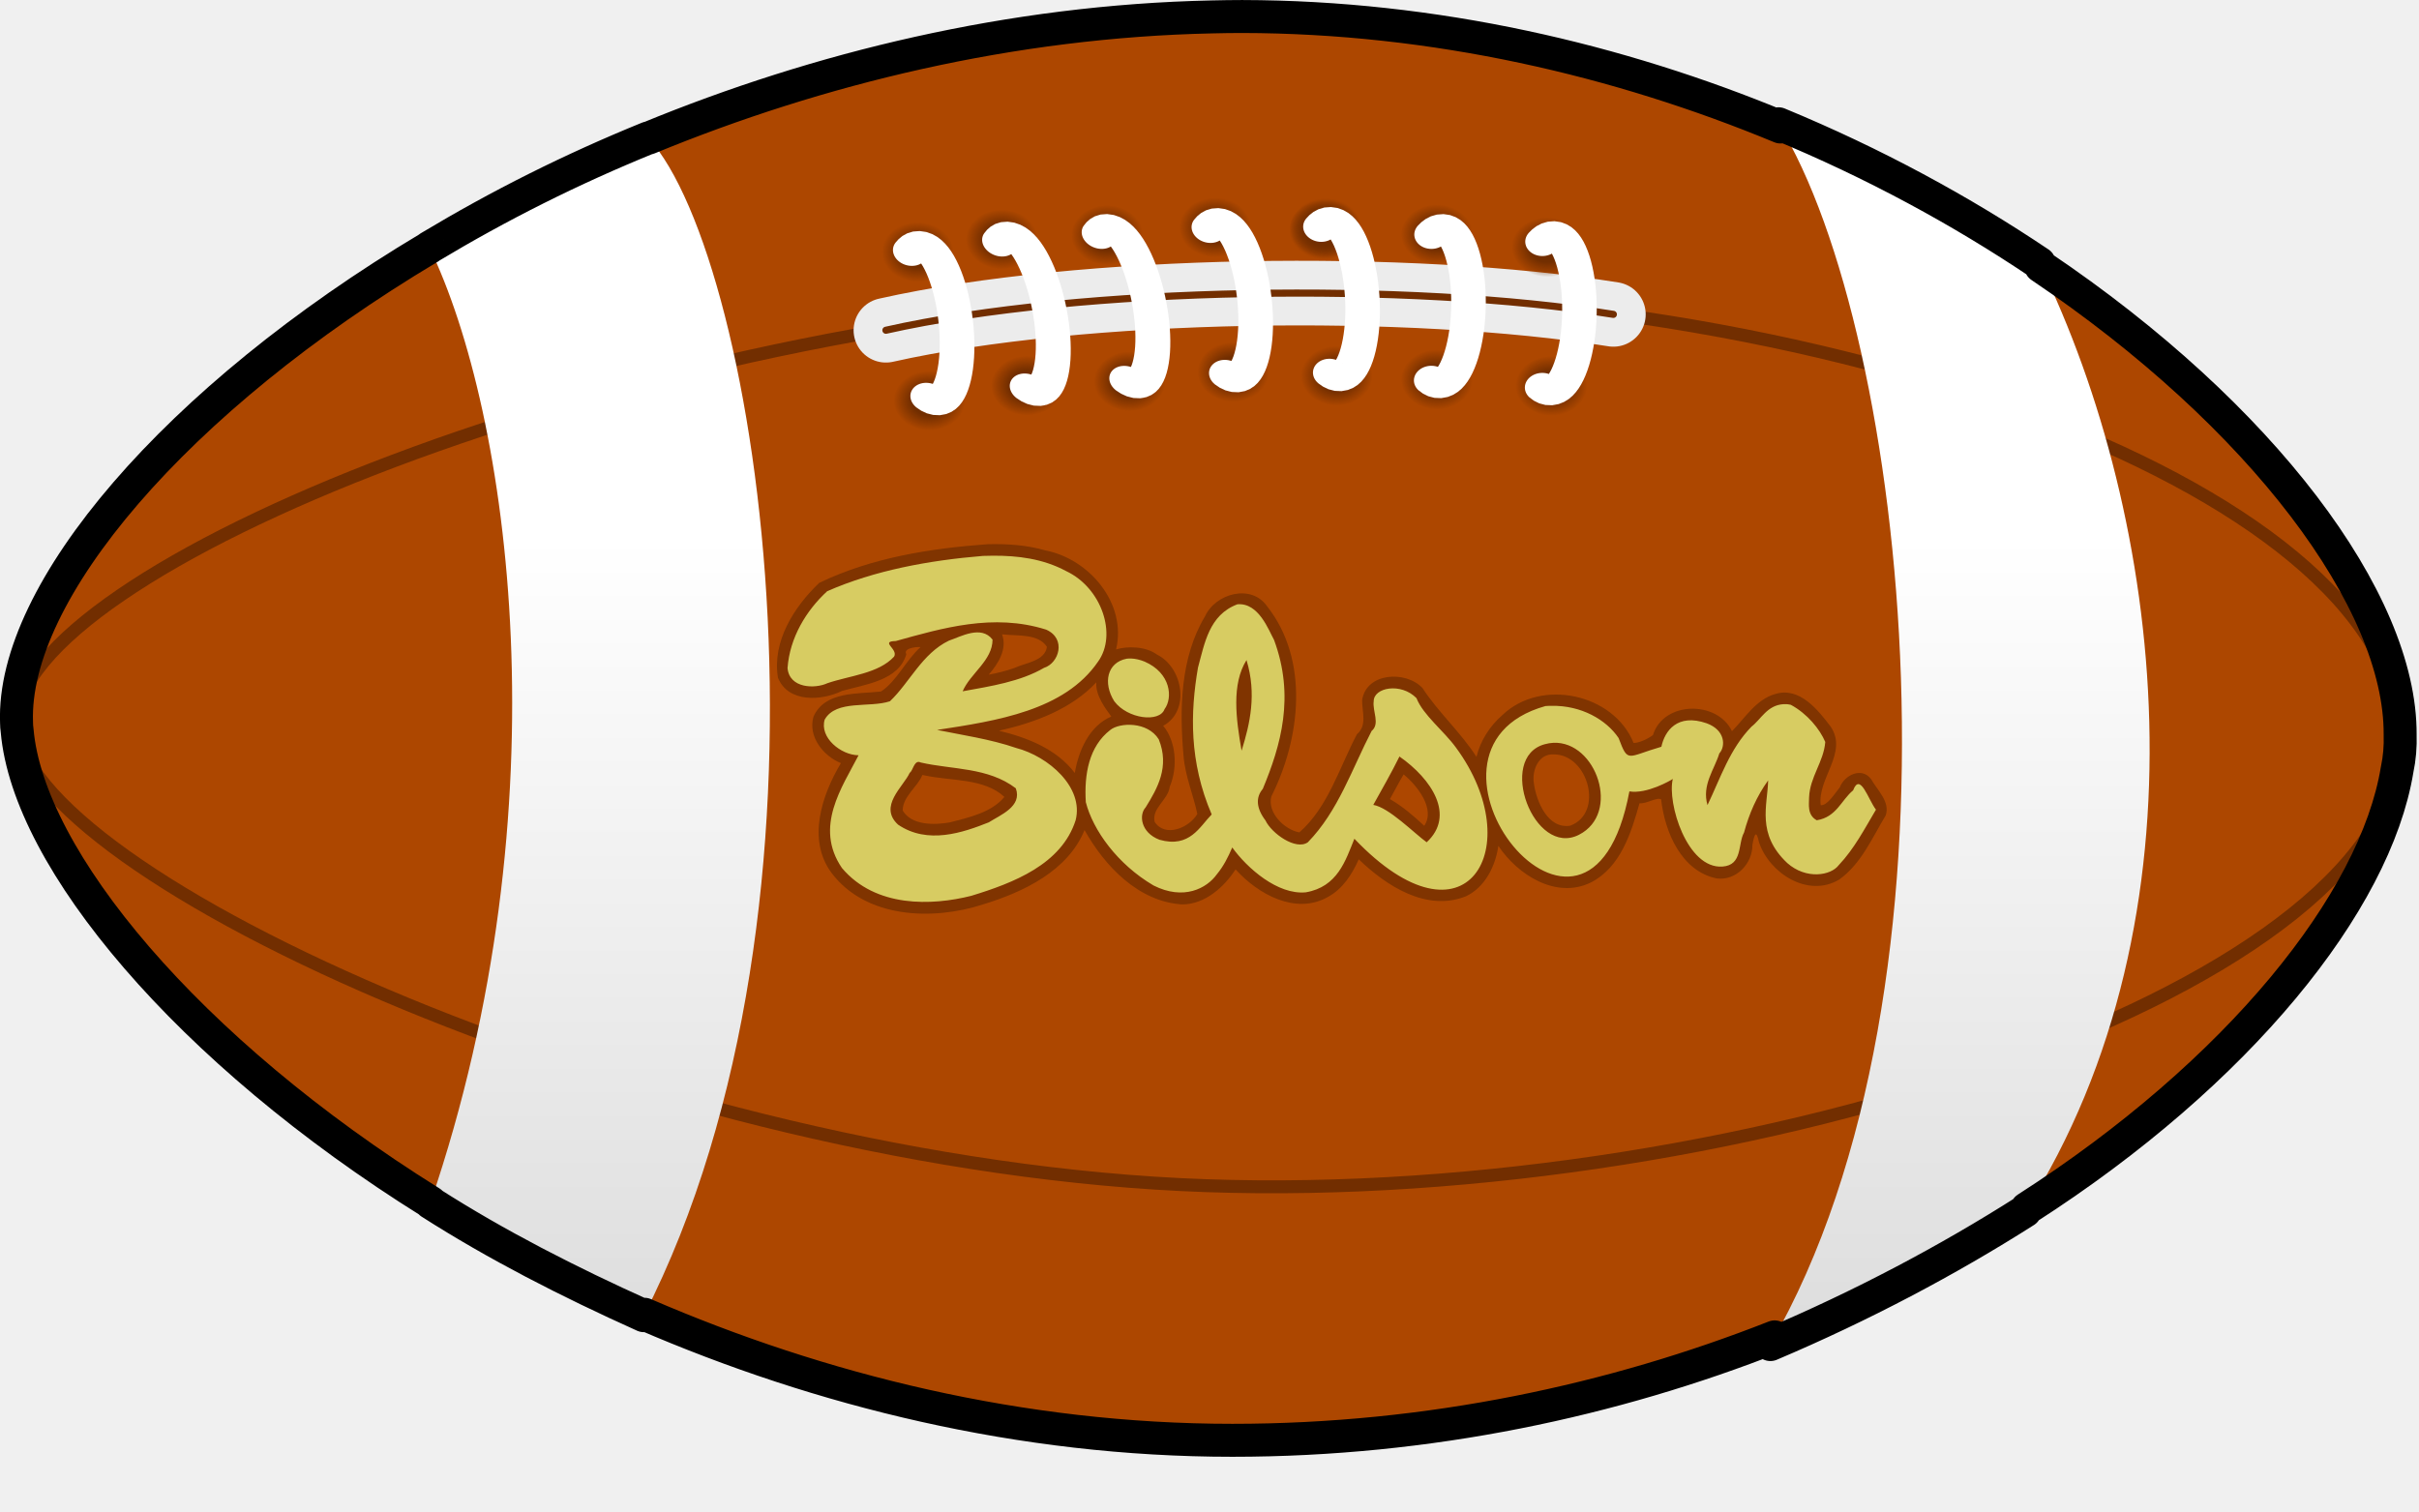
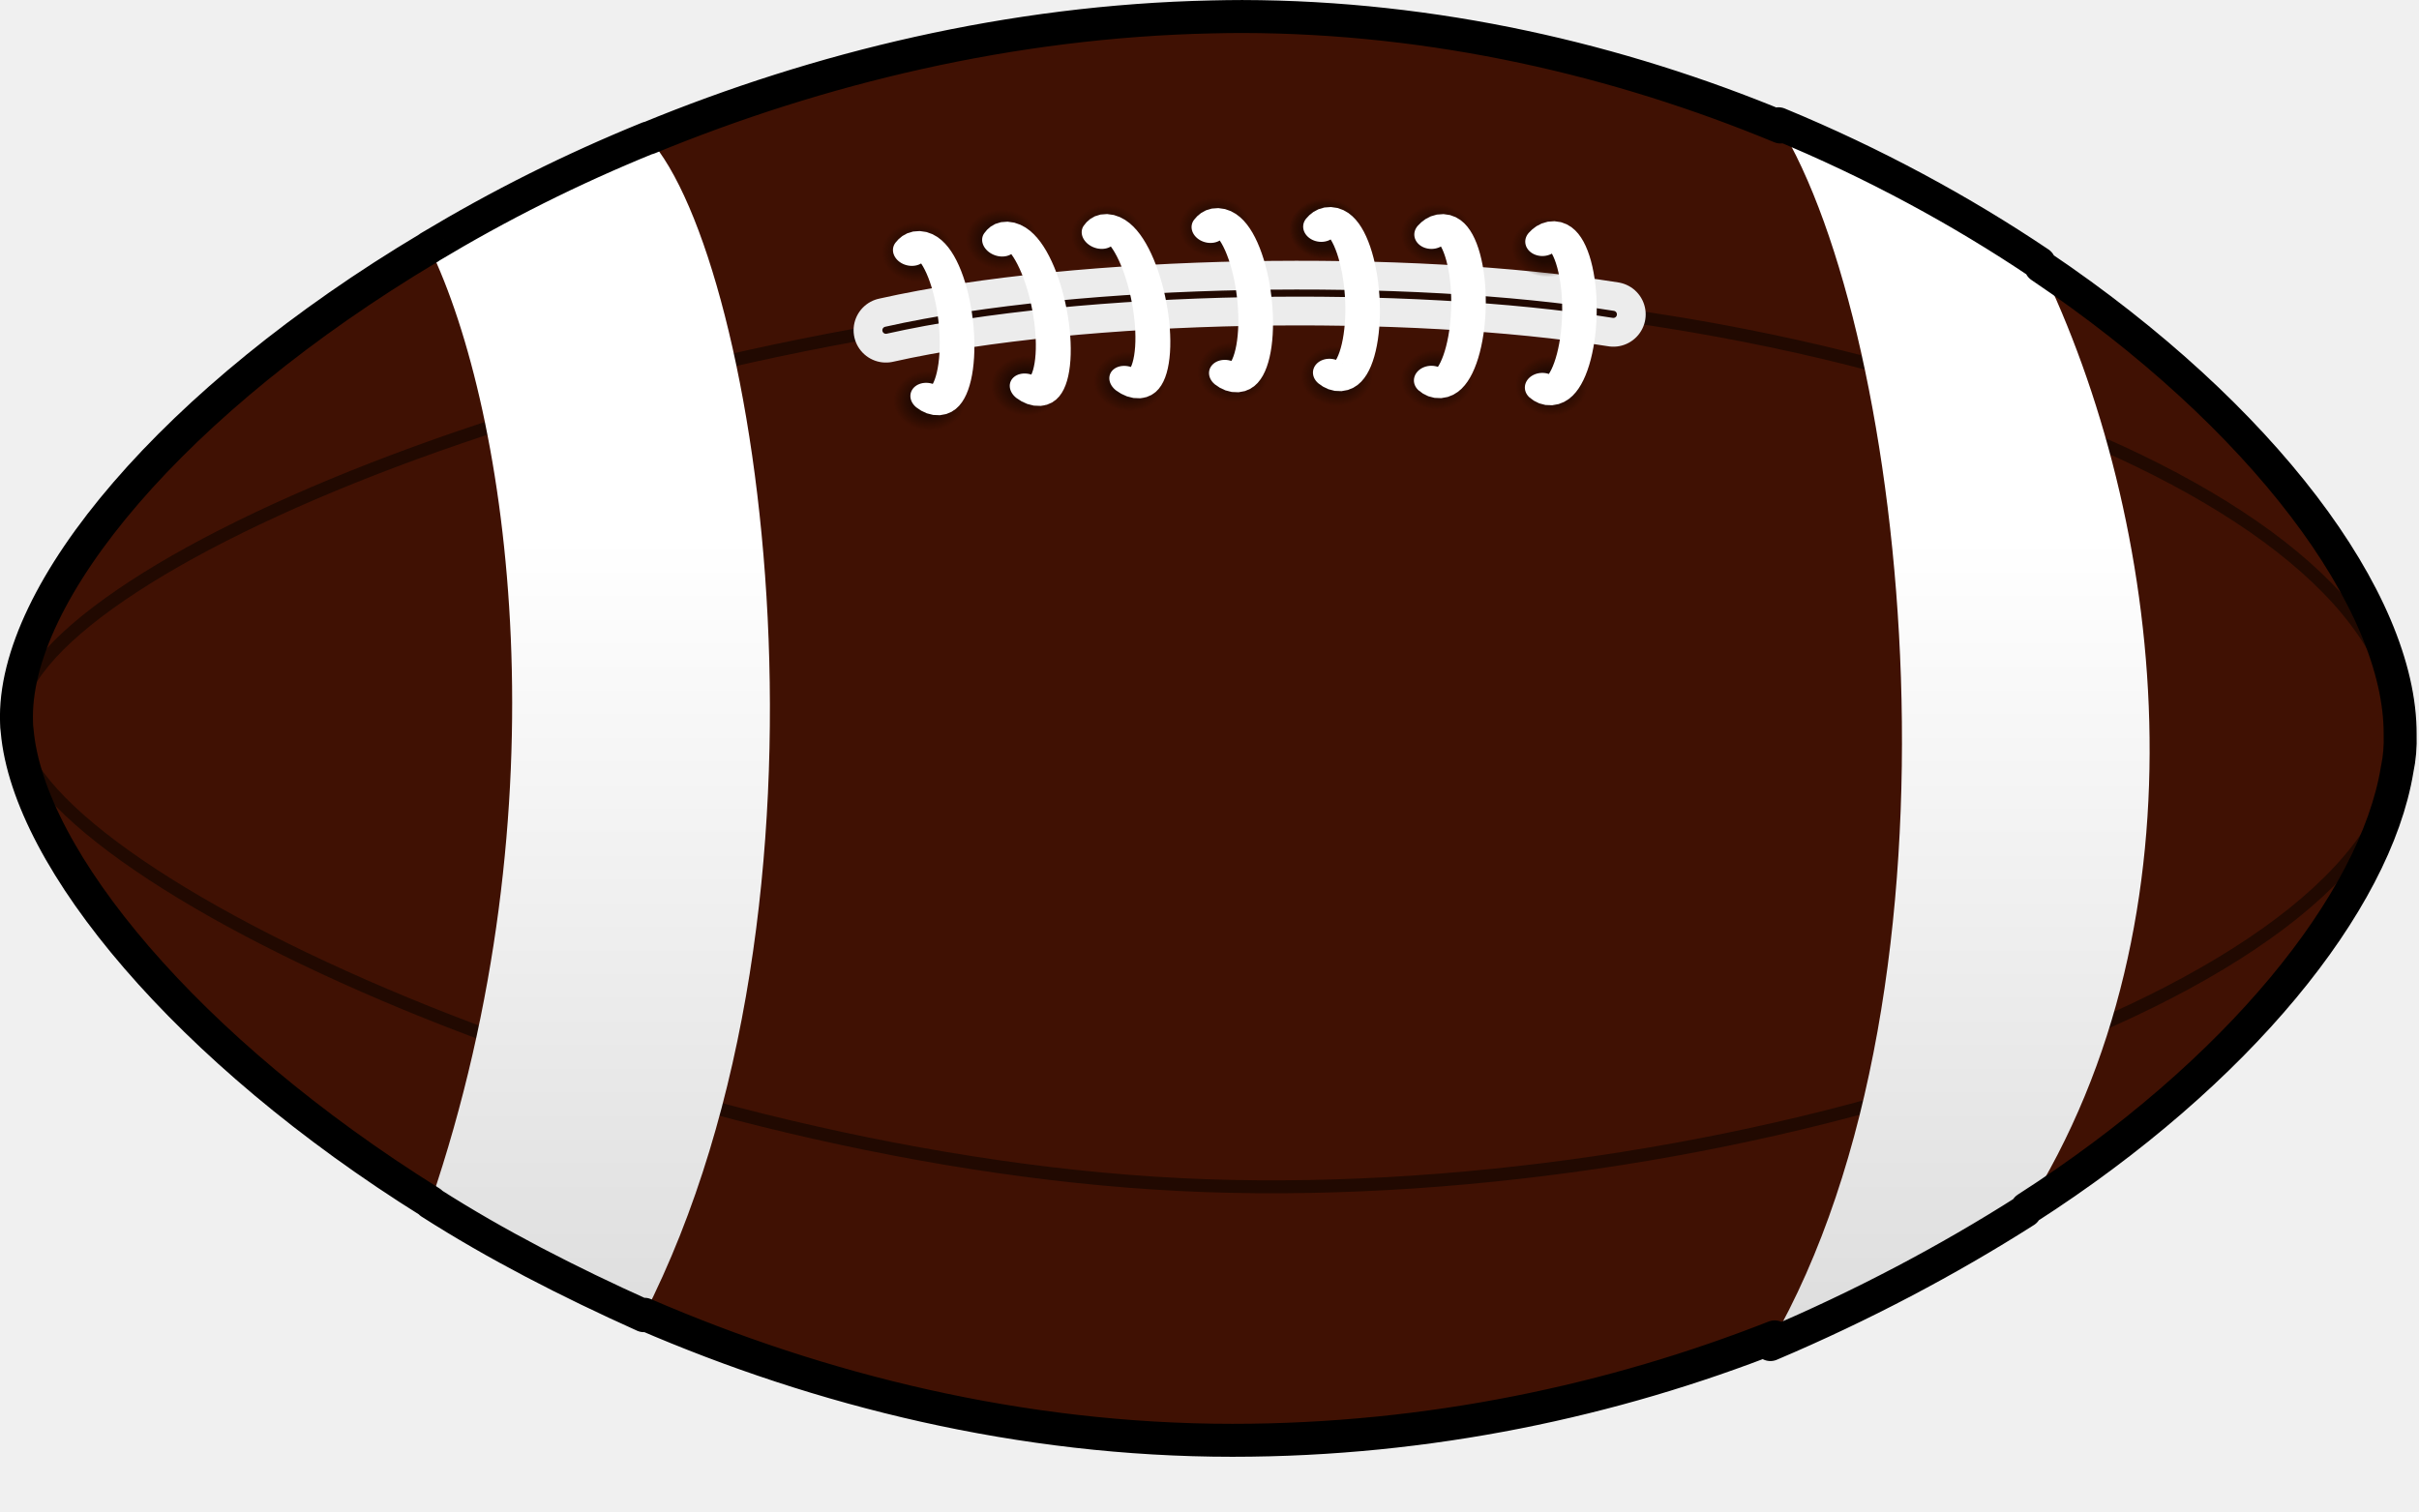
<svg xmlns="http://www.w3.org/2000/svg" viewBox="0 0 160 100">
  <defs>
    <linearGradient id="b" x2="0" y1="401.66" y2="273.73" gradientUnits="userSpaceOnUse">
      <stop stop-color="#dcdcdc" offset="0" />
      <stop stop-color="#fff" offset="1" />
    </linearGradient>
    <radialGradient id="a" cx="-601.8" cy="260.15" r="2.525" gradientTransform="matrix(1 0 0 1.2 0 -52.03)" gradientUnits="userSpaceOnUse">
-       <stop stop-color="#722e00" offset="0" />
-       <stop stop-color="#722e00" offset=".5" />
-       <stop stop-color="#722e00" stop-opacity="0" offset="1" />
+       <stop stop-color="#210901" offset="0" />
+       <stop stop-color="#210901" offset=".5" />
+       <stop stop-color="#210901" stop-opacity="0" offset="1" />
    </radialGradient>
  </defs>
  <g transform="matrix(.42762 0 0 .42762 358.97 -81.52)">
-     <path d="m-651.99 193.25c99.621-2.124 184 70.068 183.79 111.05-0.204 39.982-78.668 109.16-180.63 109.16-101.25 0-186.7-74.042-188.07-111.05s85.292-107.04 184.91-109.16z" fill="#ad4700" />
-     <path d="m-652.21 236.22c90.63-3.768 182.77 29.345 184.01 68.074s-100.85 72.716-184.71 69.783c-84.871-2.939-183.95-48.28-183.99-71.667-0.036-23.415 94.063-62.422 184.69-66.19z" fill="none" stroke="#722e00" stroke-linecap="round" stroke-linejoin="round" stroke-width="2" />
+     <path d="m-651.99 193.25c99.621-2.124 184 70.068 183.79 111.05-0.204 39.982-78.668 109.16-180.63 109.16-101.25 0-186.7-74.042-188.07-111.05s85.292-107.04 184.91-109.16z" fill="#401103" />
+     <path d="m-652.21 236.22c90.63-3.768 182.77 29.345 184.01 68.074s-100.85 72.716-184.71 69.783c-84.871-2.939-183.95-48.28-183.99-71.667-0.036-23.415 94.063-62.422 184.69-66.19z" fill="none" stroke="#210901" stroke-linecap="round" stroke-linejoin="round" stroke-width="2" />
    <path d="m-773.05 228.9c12.433 25.651 21.112 86.332 0.162 147.83 10.189 6.517 21.335 12.221 32.999 17.467 32.769-64.173 18.106-163.12 0.712-182.22-11.946 4.863-22.977 10.386-33.873 16.925z" fill="url(#b)" />
    <path d="m-565.63 398.65c14.167-6.008 27.468-13.038 39.418-20.643 29.017-45.669 21.436-107.31 2.191-146.66-12.022-8.082-25.607-15.494-40.359-21.582 20.06 32.446 30.891 133.21-1.25 188.88z" fill="url(#b)" />
    <path d="m-702.43 241.73c30.275-6.804 81.037-7.5 112.52-2.456" fill="none" stroke="#ececec" stroke-linecap="round" stroke-width="10" />
-     <path d="m-702.43 241.73c30.275-6.804 81.037-7.5 112.52-2.456" fill="none" stroke="#722e00" stroke-linecap="round" stroke-width="1.1" />
+     <path d="m-702.43 241.73c30.275-6.804 81.037-7.5 112.52-2.456" fill="none" stroke="#210901" stroke-linecap="round" stroke-width="1.1" />
    <path transform="matrix(.0093675 -1.8333 1.8333 .0093675 -1167 -853.1)" d="m-599.27 260.15a2.525 3.03 0 1 1 -5.051 0 2.525 3.03 0 1 1 5.051 0z" fill="url(#a)" />
    <path transform="matrix(.0093675 -1.8333 1.8333 .0093675 -1168.8 -876.09)" d="m-599.27 260.15a2.525 3.03 0 1 1 -5.051 0 2.525 3.03 0 1 1 5.051 0z" fill="url(#a)" />
    <path transform="matrix(.0093675 -1.8333 1.8333 .0093675 -1155.8 -878.04)" d="m-599.27 260.15a2.525 3.03 0 1 1 -5.051 0 2.525 3.03 0 1 1 5.051 0z" fill="url(#a)" />
    <path transform="matrix(.0093675 -1.8333 1.8333 .0093675 -1151.9 -855.42)" d="m-599.27 260.15a2.525 3.03 0 1 1 -5.051 0 2.525 3.03 0 1 1 5.051 0z" fill="url(#a)" />
    <path transform="matrix(.0093675 -1.8333 1.8333 .0093675 -1136 -856.09)" d="m-599.27 260.15a2.525 3.03 0 1 1 -5.051 0 2.525 3.03 0 1 1 5.051 0z" fill="url(#a)" />
    <path transform="matrix(.0093675 -1.8333 1.8333 .0093675 -1139.5 -878.72)" d="m-599.27 260.15a2.525 3.03 0 1 1 -5.051 0 2.525 3.03 0 1 1 5.051 0z" fill="url(#a)" />
    <path transform="matrix(.0093675 -1.8333 1.8333 .0093675 -1122.8 -879.89)" d="m-599.27 260.15a2.525 3.03 0 1 1 -5.051 0 2.525 3.03 0 1 1 5.051 0z" fill="url(#a)" />
    <path transform="matrix(.0093675 -1.8333 1.8333 .0093675 -1120 -857.53)" d="m-599.27 260.15a2.525 3.03 0 1 1 -5.051 0 2.525 3.03 0 1 1 5.051 0z" fill="url(#a)" />
    <path transform="matrix(.0093675 -1.8333 1.8333 .0093675 -1104 -856.94)" d="m-599.27 260.15a2.525 3.03 0 1 1 -5.051 0 2.525 3.03 0 1 1 5.051 0z" fill="url(#a)" />
    <path transform="matrix(.0093675 -1.8333 1.8333 .0093675 -1105.8 -879.55)" d="m-599.27 260.15a2.525 3.03 0 1 1 -5.051 0 2.525 3.03 0 1 1 5.051 0z" fill="url(#a)" />
    <path transform="matrix(.0093675 -1.8333 1.8333 .0093675 -1105.7 -879.8)" d="m-599.27 260.15a2.525 3.03 0 1 1 -5.051 0 2.525 3.03 0 1 1 5.051 0z" fill="url(#a)" />
    <path transform="matrix(.0093675 -1.8333 1.8333 .0093675 -1088.5 -878.83)" d="m-599.27 260.15a2.525 3.03 0 1 1 -5.051 0 2.525 3.03 0 1 1 5.051 0z" fill="url(#a)" />
    <path transform="matrix(.0093675 -1.8333 1.8333 .0093675 -1088.5 -856.36)" d="m-599.27 260.15a2.525 3.03 0 1 1 -5.051 0 2.525 3.03 0 1 1 5.051 0z" fill="url(#a)" />
    <path transform="matrix(.0093675 -1.8333 1.8333 .0093675 -1070.8 -855.38)" d="m-599.27 260.15a2.525 3.03 0 1 1 -5.051 0 2.525 3.03 0 1 1 5.051 0z" fill="url(#a)" />
    <path transform="matrix(.0093675 -1.8333 1.8333 .0093675 -1071.4 -876.85)" d="m-599.27 260.15a2.525 3.03 0 1 1 -5.051 0 2.525 3.03 0 1 1 5.051 0z" fill="url(#a)" />
    <path transform="matrix(-.086232 -.84137 .99999 .0051095 -1024.2 -253.42)" d="m-572.32 276.19a14.268 4.293 0 1 1 -26.842 0.383" fill="none" stroke="#fff" stroke-linecap="round" stroke-linejoin="round" stroke-width="5.343" />
    <path transform="matrix(-.14496 -.84167 .99999 .0051095 -1044 -255.04)" d="m-572.32 276.19a14.268 4.293 0 1 1 -26.842 0.383" fill="none" stroke="#fff" stroke-linecap="round" stroke-linejoin="round" stroke-width="5.343" />
    <path transform="matrix(-.14496 -.84167 .99999 .0051095 -1028.6 -256.22)" d="m-572.32 276.19a14.268 4.293 0 1 1 -26.842 0.383" fill="none" stroke="#fff" stroke-linecap="round" stroke-linejoin="round" stroke-width="5.343" />
    <path transform="matrix(-.086232 -.84137 .99999 .0051095 -978.01 -256.97)" d="m-572.32 276.19a14.268 4.293 0 1 1 -26.842 0.383" fill="none" stroke="#fff" stroke-linecap="round" stroke-linejoin="round" stroke-width="5.343" />
    <path transform="matrix(-.042187 -.84115 .99999 .0051095 -935.55 -257.01)" d="m-572.32 276.19a14.268 4.293 0 1 1 -26.842 0.383" fill="none" stroke="#fff" stroke-linecap="round" stroke-linejoin="round" stroke-width="5.343" />
    <path transform="matrix(.016539 -.84084 .99999 .0051095 -884.75 -255.74)" d="m-572.32 276.19a14.268 4.293 0 1 1 -26.842 0.383" fill="none" stroke="#fff" stroke-linecap="round" stroke-linejoin="round" stroke-width="5.343" />
    <path transform="matrix(.016539 -.84084 .99999 .0051095 -867.59 -254.64)" d="m-572.32 276.19a14.268 4.293 0 1 1 -26.842 0.383" fill="none" stroke="#fff" stroke-linecap="round" stroke-linejoin="round" stroke-width="5.343" />
    <path d="m-647.34 193.19c-1.549-0.003-3.1 0.029-4.656 0.062-31.071 0.662-60.884 7.938-87.156 18.75l-0.031-0.031c-11.946 4.863-22.979 10.399-33.875 16.938 4e-3 0.008-4e-3 0.023 0 0.031-39.271 23.429-64.592 53.338-63.844 73.469 6.4e-4 0.416 0.031 0.851 0.094 1.281 1.724 19.827 26.326 49.482 63.969 72.969-0.007 0.022-0.024 0.041-0.031 0.062 10.189 6.517 21.336 12.222 33 17.469 0.036-0.07 0.058-0.148 0.094-0.219 27.131 11.732 58.192 19.5 90.938 19.5 30.554 0 59.014-6.222 83.875-16-0.22 0.393-0.432 0.799-0.656 1.188 14.167-6.008 27.456-13.052 39.406-20.656 0.085-0.134 0.166-0.272 0.25-0.406 32.734-21.009 53.906-47.364 57.281-67.875 0.383-1.791 0.527-3.622 0.469-5.438 0.106-20.72-21.414-49.399-55.594-72.438-0.079-0.162-0.14-0.338-0.219-0.5-12.022-8.082-25.592-15.475-40.344-21.562 0.101 0.164 0.212 0.333 0.312 0.5-25.012-10.366-53.404-17.042-83.281-17.094z" fill="none" stroke="#000" stroke-linecap="round" stroke-linejoin="round" stroke-width="5.1" />
  </g>
-   <g transform="matrix(.19225 0 0 .19225 15.345 -21.847)">
-     <path d="m260.06 300.91c-19.822 1.44-40.015 4.625-58.031 13.312-8.643 8.23-16.272 20.21-14.188 32.656 3.505 8.684 15.021 7.954 22.031 4.531 7.872-2.25 19.499-3.495 22.125-12.625-1.423-2.536 5.435-2.644 4.844-2.406-5.031 4.51-8.047 11.579-13.531 15.219-8.029 0.941-19.282-0.204-23.25 8.656-1.977 6.887 3.366 13.515 9.438 16-6.593 10.986-11.679 26.357-3.25 37.75 11.807 15.695 34.758 16.513 52.125 10.875 13.852-4.231 29.215-11.508 34.938-25.594 6.956 12.426 18.535 24.622 33.531 25.594 7.975 0.034 14.64-6.175 18.438-12.062 7.649 8.504 20.658 15.792 31.75 9.5 5.084-2.739 8.35-7.812 10.625-12.969 9.453 9.114 23.329 18.179 36.906 12.719 6.532-3.093 10.143-10.386 11.125-17.344 6.603 9.949 19.878 18.466 31.844 12.594 10.181-5.209 13.863-17.073 16.719-27.25 2.446 0.244 5.918-2.188 7.438-1.344 1.262 11.195 6.948 24.787 19.188 27.219 6.654 0.809 12.283-5.091 12.219-11.594 0.675-3.796 1.356-5.229 2.25-0.906 3.576 10.719 16.845 19.259 27.562 12.906 7.566-5.339 11.42-14.44 16.062-22.125 1.557-4.734-2.929-8.659-5-12.406-3.211-4.409-9.233-1.459-10.815 2.795-1.665 1.999-4.288 6.358-6.559 6.112-1.184-9.244 9.435-17.967 3.469-26.969-4.411-5.827-10.713-13.811-19.031-11.312-6.679 1.797-10.732 8.608-14.969 12.812-5.044-10.615-23.58-10.42-27.188 1.344-1.676 1.291-4.802 2.75-6.656 2.719-6.875-17.023-31.903-22.38-45.188-9.562-4.296 3.753-7.527 8.775-8.875 14.344-5.493-8.568-13.116-15.286-18.594-23.719-5.796-6.082-19.346-5.292-20.75 4.219-0.037 4.041 1.833 8.635-1.781 11.719-6.065 11.503-9.876 25.04-19.812 33.781-5.266-1.002-11.116-6.896-9.625-12.406 10.037-19.958 13.133-46.833-1.438-65.375-5.467-7.895-17.759-4.494-21.406 3.438-8.496 14.199-8.794 31.857-7.375 47.969 0.513 6.862 3.447 13.733 4.75 20.031-2.831 4.773-11.043 8.248-14.688 2.719-1.102-4.753 4.622-7.516 5.188-12.094 2.849-6.748 2.178-15.685-2.25-20.969 9.399-5.11 6.797-20.049-2.062-24.469-3.952-2.94-10.32-3.007-14.156-1.812 3.788-15.757-9.118-31.071-24.211-34.059-6.42-1.866-13.2-2.322-19.883-2.16zm5.406 31.062c4.902 0.573 11.905-0.349 14.906 4.25-0.648 4.923-7.455 5.502-11.156 7.281-2.868 1.014-5.907 1.769-8.875 2.312 3.217-3.697 6.472-8.804 4.594-13.875l0.531 0.031zm31.906 16.469c-0.396 4.482 3.286 9.201 5.156 11.781-7.662 3.226-11.333 11.961-12.562 19.438-6.22-8.266-16.345-12.2-26.094-14.562 12.265-2.737 24.943-7.479 33.5-16.656zm157.41 24.812c11.809-0.018 17.382 20.155 5.625 24.531-7.63 1.228-11.617-8.244-12.469-14.406-0.838-4.452 1.514-10.491 6.844-10.125zm-51.688 6.875c4.684 3.818 11.032 11.899 7.094 17.688-3.644-3.391-7.477-6.71-11.812-9.188 1.578-2.824 3.084-5.739 4.719-8.5zm-164.97 0.312c9.199 2.045 20.533 0.885 27.625 7.438-4.417 5.392-12.265 7.079-18.812 8.781-5.324 0.913-13.115 1.076-16.188-4.094 0.036-4.916 5.045-7.986 6.781-12.25l0.594 0.125z" fill="#803400" />
-     <path d="m261.88 304.87c-1.187 0.006-2.337 0.027-3.502 0.071-18.69 1.537-37.337 5.001-53.597 12.149-7.194 6.595-12.896 15.968-13.65 26.441 0.635 7.078 9.497 7.191 13.721 5.217 7.7-2.639 17.519-3.284 22.94-9.147 1.532-2.616-5.02-5.248 0.572-5.36 15.873-4.4 33.564-9.678 51.739-3.93 7.055 3.118 4.415 11.552-0.715 13.149-8.199 4.768-18.292 6.313-28.014 8.075 2.633-6.16 10.29-10.603 10.291-17.794-3.911-5.077-10.918-1.01-15.007 0.357-9.221 4.422-13.555 14.478-20.296 20.867-6.985 2.343-18.503-0.629-22.439 6.289-1.882 6.179 5.577 12.248 11.649 12.292-5.62 10.913-15.396 24.65-5.717 38.805 11.576 13.727 30.96 12.968 44.45 9.576 14.609-4.462 31.074-10.837 35.946-26.013 2.891-11.37-9.38-21.985-20.439-24.869-8.797-3.051-19.14-4.549-27.228-6.217 20.48-3.128 43.85-6.646 55.384-23.511 6.645-9.218 1.29-25.384-11.005-31.158-8.003-4.304-16.777-5.329-25.084-5.288zm84.041 16.722c-9.775 3.644-11.299 13.475-13.578 21.796-2.648 15.423-3.071 32.39 4.717 50.525-4.109 4.141-7.507 11.647-17.937 8.719-6.601-2.501-7.116-8.674-4.788-11.148 4.043-6.534 8.344-13.972 4.502-23.44-3.874-6.202-13.461-5.785-16.651-3.216-7.369 5.677-9.034 15.305-8.433 24.869 2.482 9.649 10.856 21.332 23.297 28.657 10.345 5.234 18.303 1.028 21.796-3.859 2.307-2.786 3.866-5.919 5.288-9.219 5.164 7.168 15.647 16.365 25.298 15.436 10.95-1.887 13.675-10.922 16.722-18.438 38.572 40.462 60.133 2.809 34.946-31.372-4.152-5.734-11.295-11.184-13.578-17.008-5.305-5.447-14.739-3.704-14.721 1.072-0.474 3.389 2.264 7.751-0.715 10.219-6.748 13.009-11.496 27.6-21.939 38.304-4.126 2.916-12.492-3.065-14.579-7.504-3.305-4.371-3.33-8.046-0.929-10.862 6.22-14.977 11.117-31.784 3.859-51.311-1.859-3.334-5.265-12.841-12.578-12.22zm-36.661 18.652c-0.499-0.018-0.963 0.026-1.429 0.071-6.791 1.297-8.226 8.373-4.288 14.65 4.596 6.126 15.595 7.415 17.294 2.716 2.906-3.878 2.211-12.423-6.861-16.365-1.607-0.661-3.219-1.019-4.717-1.072zm39.805 0.5v0.143c3.495 11.533 1.207 21.721-1.715 31.087-1.947-11.037-3.507-22.918 1.715-31.229zm184.73 15.222c-5.619 0.322-7.748 5.229-11.005 7.718-7.478 7.653-10.663 17.652-15.15 27.013-2.007-6.938 2.349-12.168 4.073-17.794 2.191-2.38 2.119-8.008-4.359-10.362-10.094-3.507-14.421 2.642-15.579 8.075-11.923 3.459-11.386 5.79-14.721-3.002-4.249-6.329-12.884-11.276-23.083-11.077-0.68 0.013-1.379 0.011-2.072 0.071-54.07 15.177 14.949 103.67 28.871 29.371 5.997 0.985 14.238-3.773 14.936-4.288-2.013 8.274 4.924 31.021 17.08 30.158 7.01-0.48 5.236-7.801 7.432-11.72 1.753-6.515 4.396-12.529 8.29-17.937-0.206 8.624-4.106 18.382 6.575 28.442 6.508 5.773 15.018 4.339 17.723 0.715 5.36-5.675 8.883-12.506 12.792-19.081-2.667-3.469-5.432-13.029-7.861-6.646-4.091 3.367-5.704 9.215-12.506 10.291-3.426-1.839-2.609-5.719-2.644-7.79 0.244-7.081 5.023-12.273 5.574-19.152-1.873-4.424-6.205-9.755-11.863-12.792-0.475-0.076-0.923-0.192-1.358-0.214-0.407-0.021-0.769-0.021-1.143 0zm-79.181 13.292c14.777-0.656 23.373 24.25 8.79 31.658-15.48 7.864-28.352-26.618-11.791-31.158 1.035-0.284 2.016-0.456 3.002-0.5zm-52.954 4.717c11.157 7.788 19.314 20.319 9.362 29.514-4.393-3.203-13.052-12.006-18.366-12.863 3.063-5.53 6.212-10.991 9.004-16.651zm-165.44 1.858c0.234-0.005 0.489 0.088 0.786 0.214 10.751 2.468 23.118 1.578 32.659 8.861 2.292 6.273-5.336 9.19-9.29 11.72-8.859 3.53-21.026 7.743-31.229 0.786-6.829-6.322 1.861-13.077 4.002-17.794 1.135-0.828 1.433-3.752 3.073-3.788z" fill="#d7cc62" />
-   </g>
</svg>
